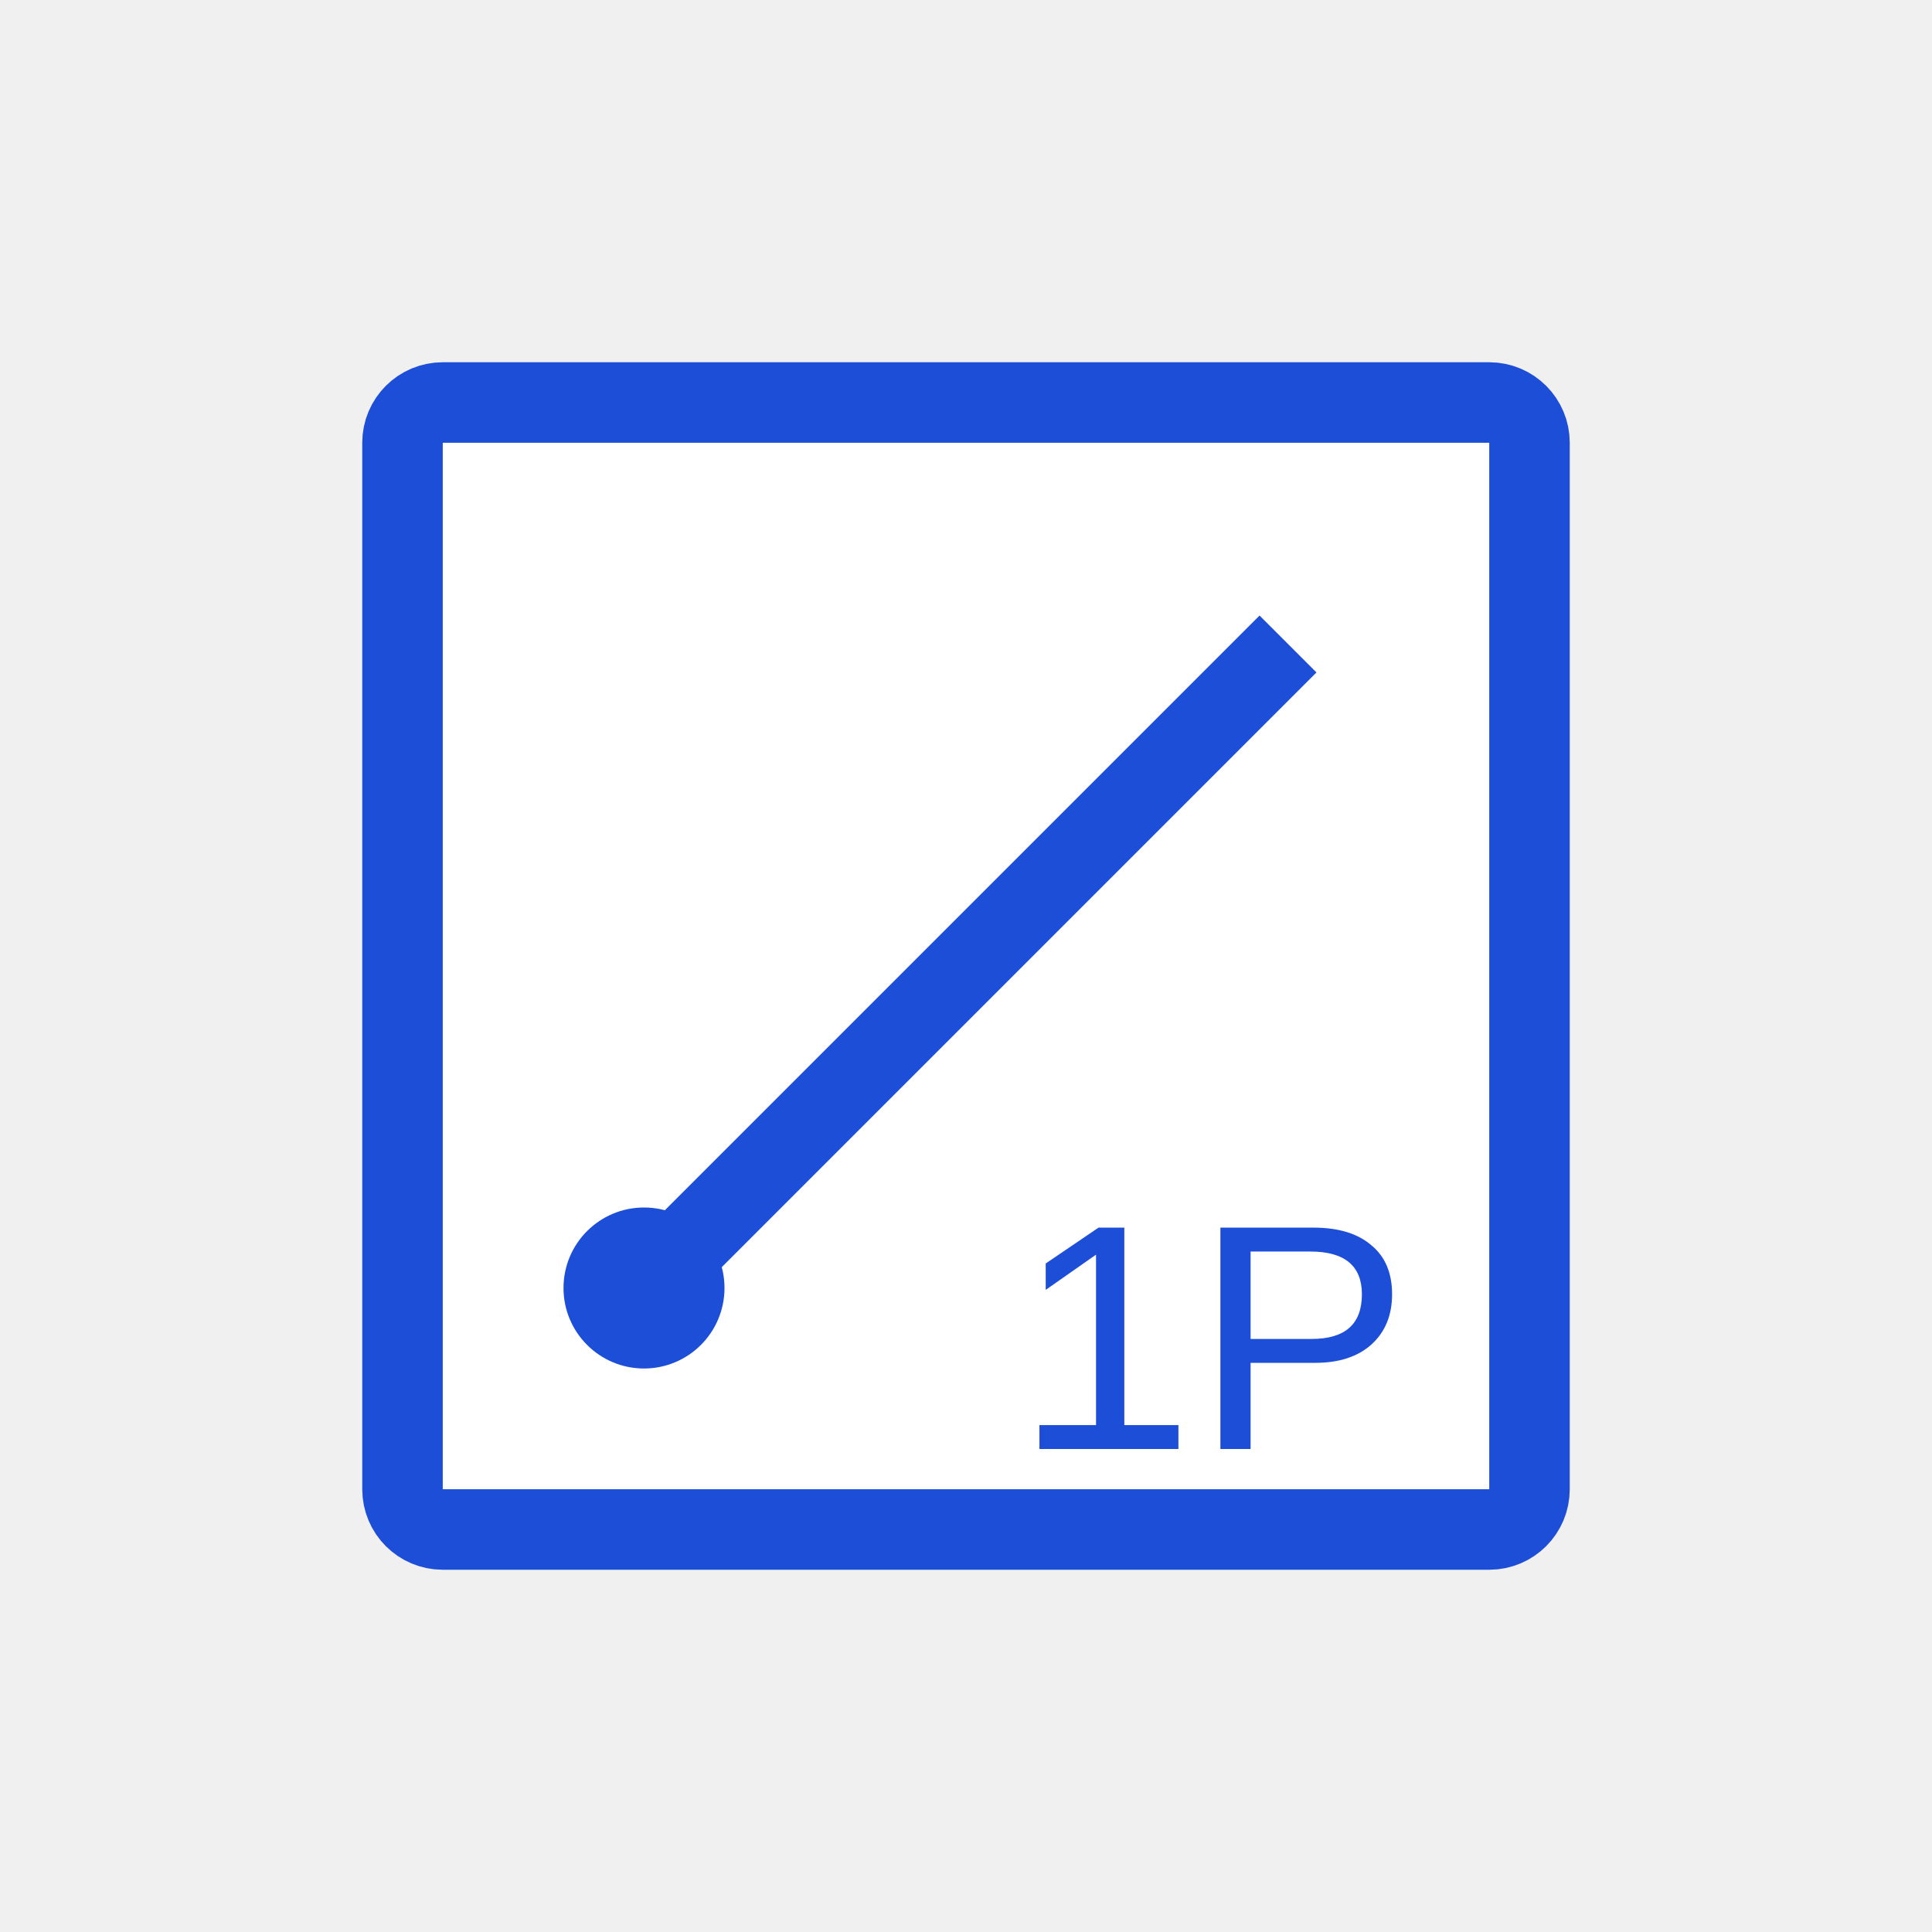
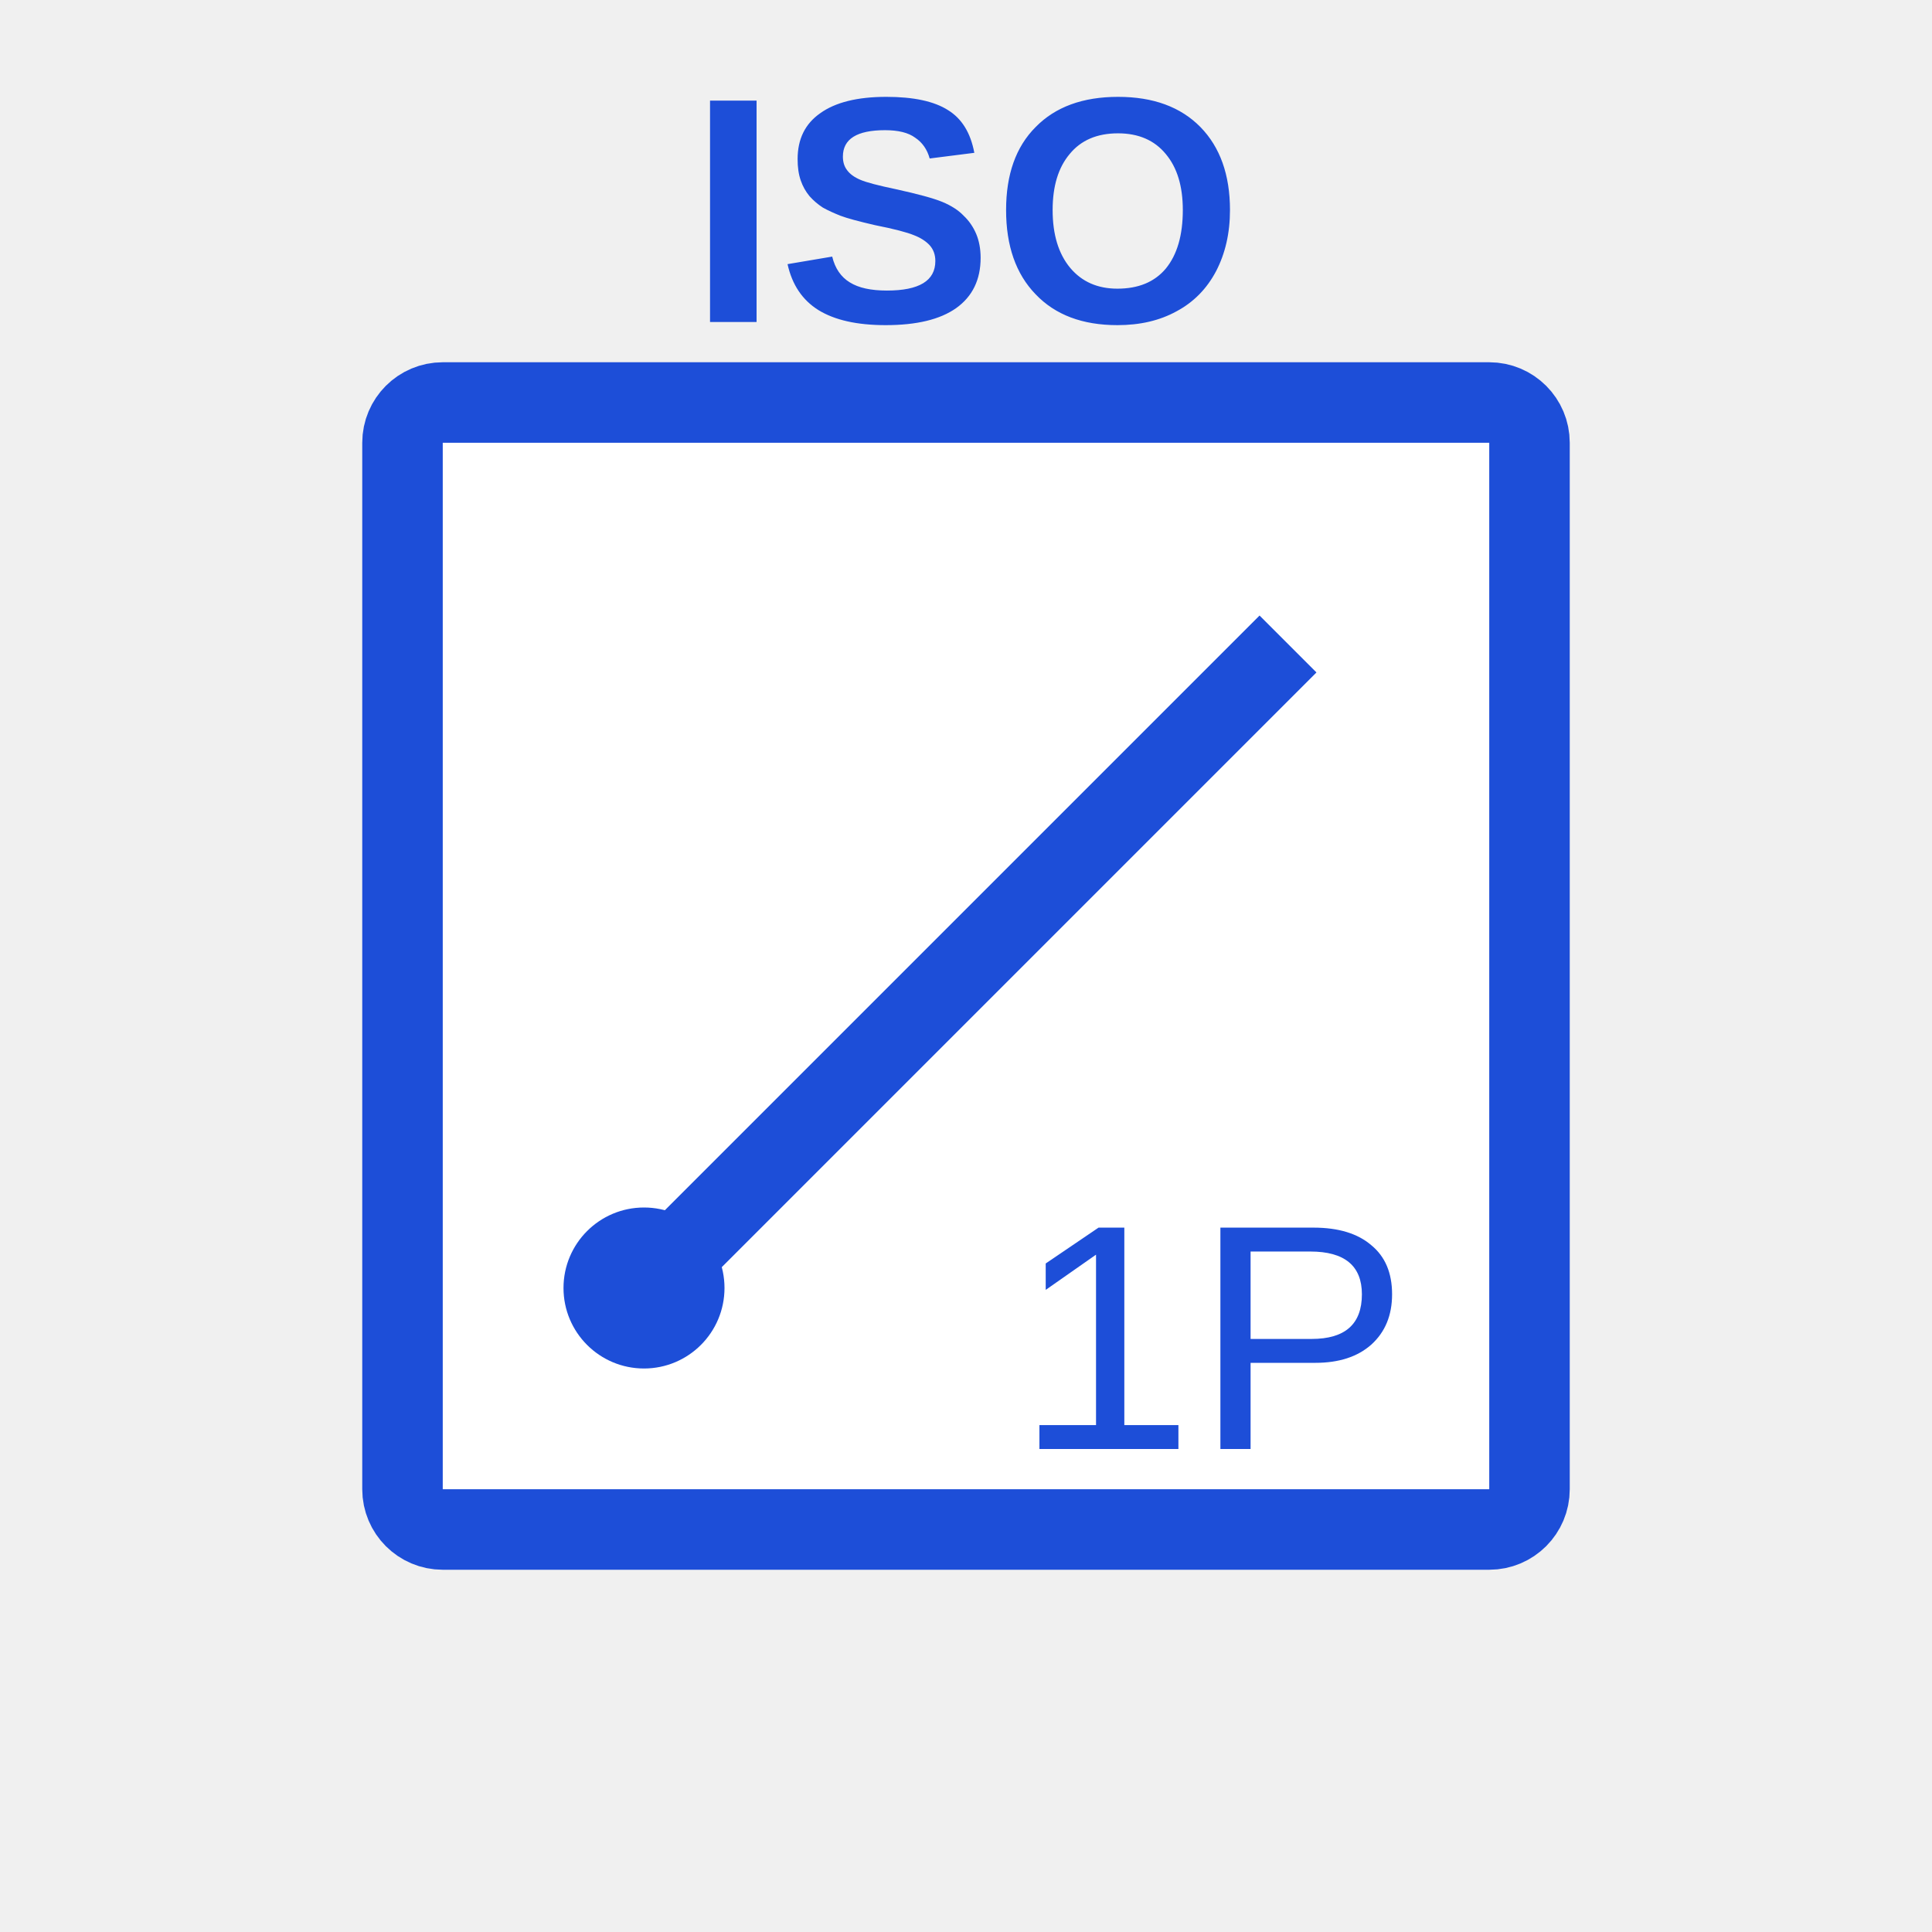
<svg xmlns="http://www.w3.org/2000/svg" viewBox="0 0 48 48" width="48" height="48">
  <rect x="10" y="10" width="28" height="28" rx="1" fill="#ffffff" stroke="#1d4ed8" stroke-width="2" />
  <path d="M16 32L32 16" stroke="#1d4ed8" stroke-width="2" />
  <circle cx="16" cy="32" r="2" fill="#1d4ed8" />
  <text x="35" y="36" font-size="8" font-family="Arial" fill="#1d4ed8" text-anchor="end">1P</text>
+   <text x="24" y="8" text-anchor="middle" font-family="Arial, Helvetica, sans-serif" font-size="8" font-weight="700" fill="#1d4ed8">ISO</text>
</svg>
